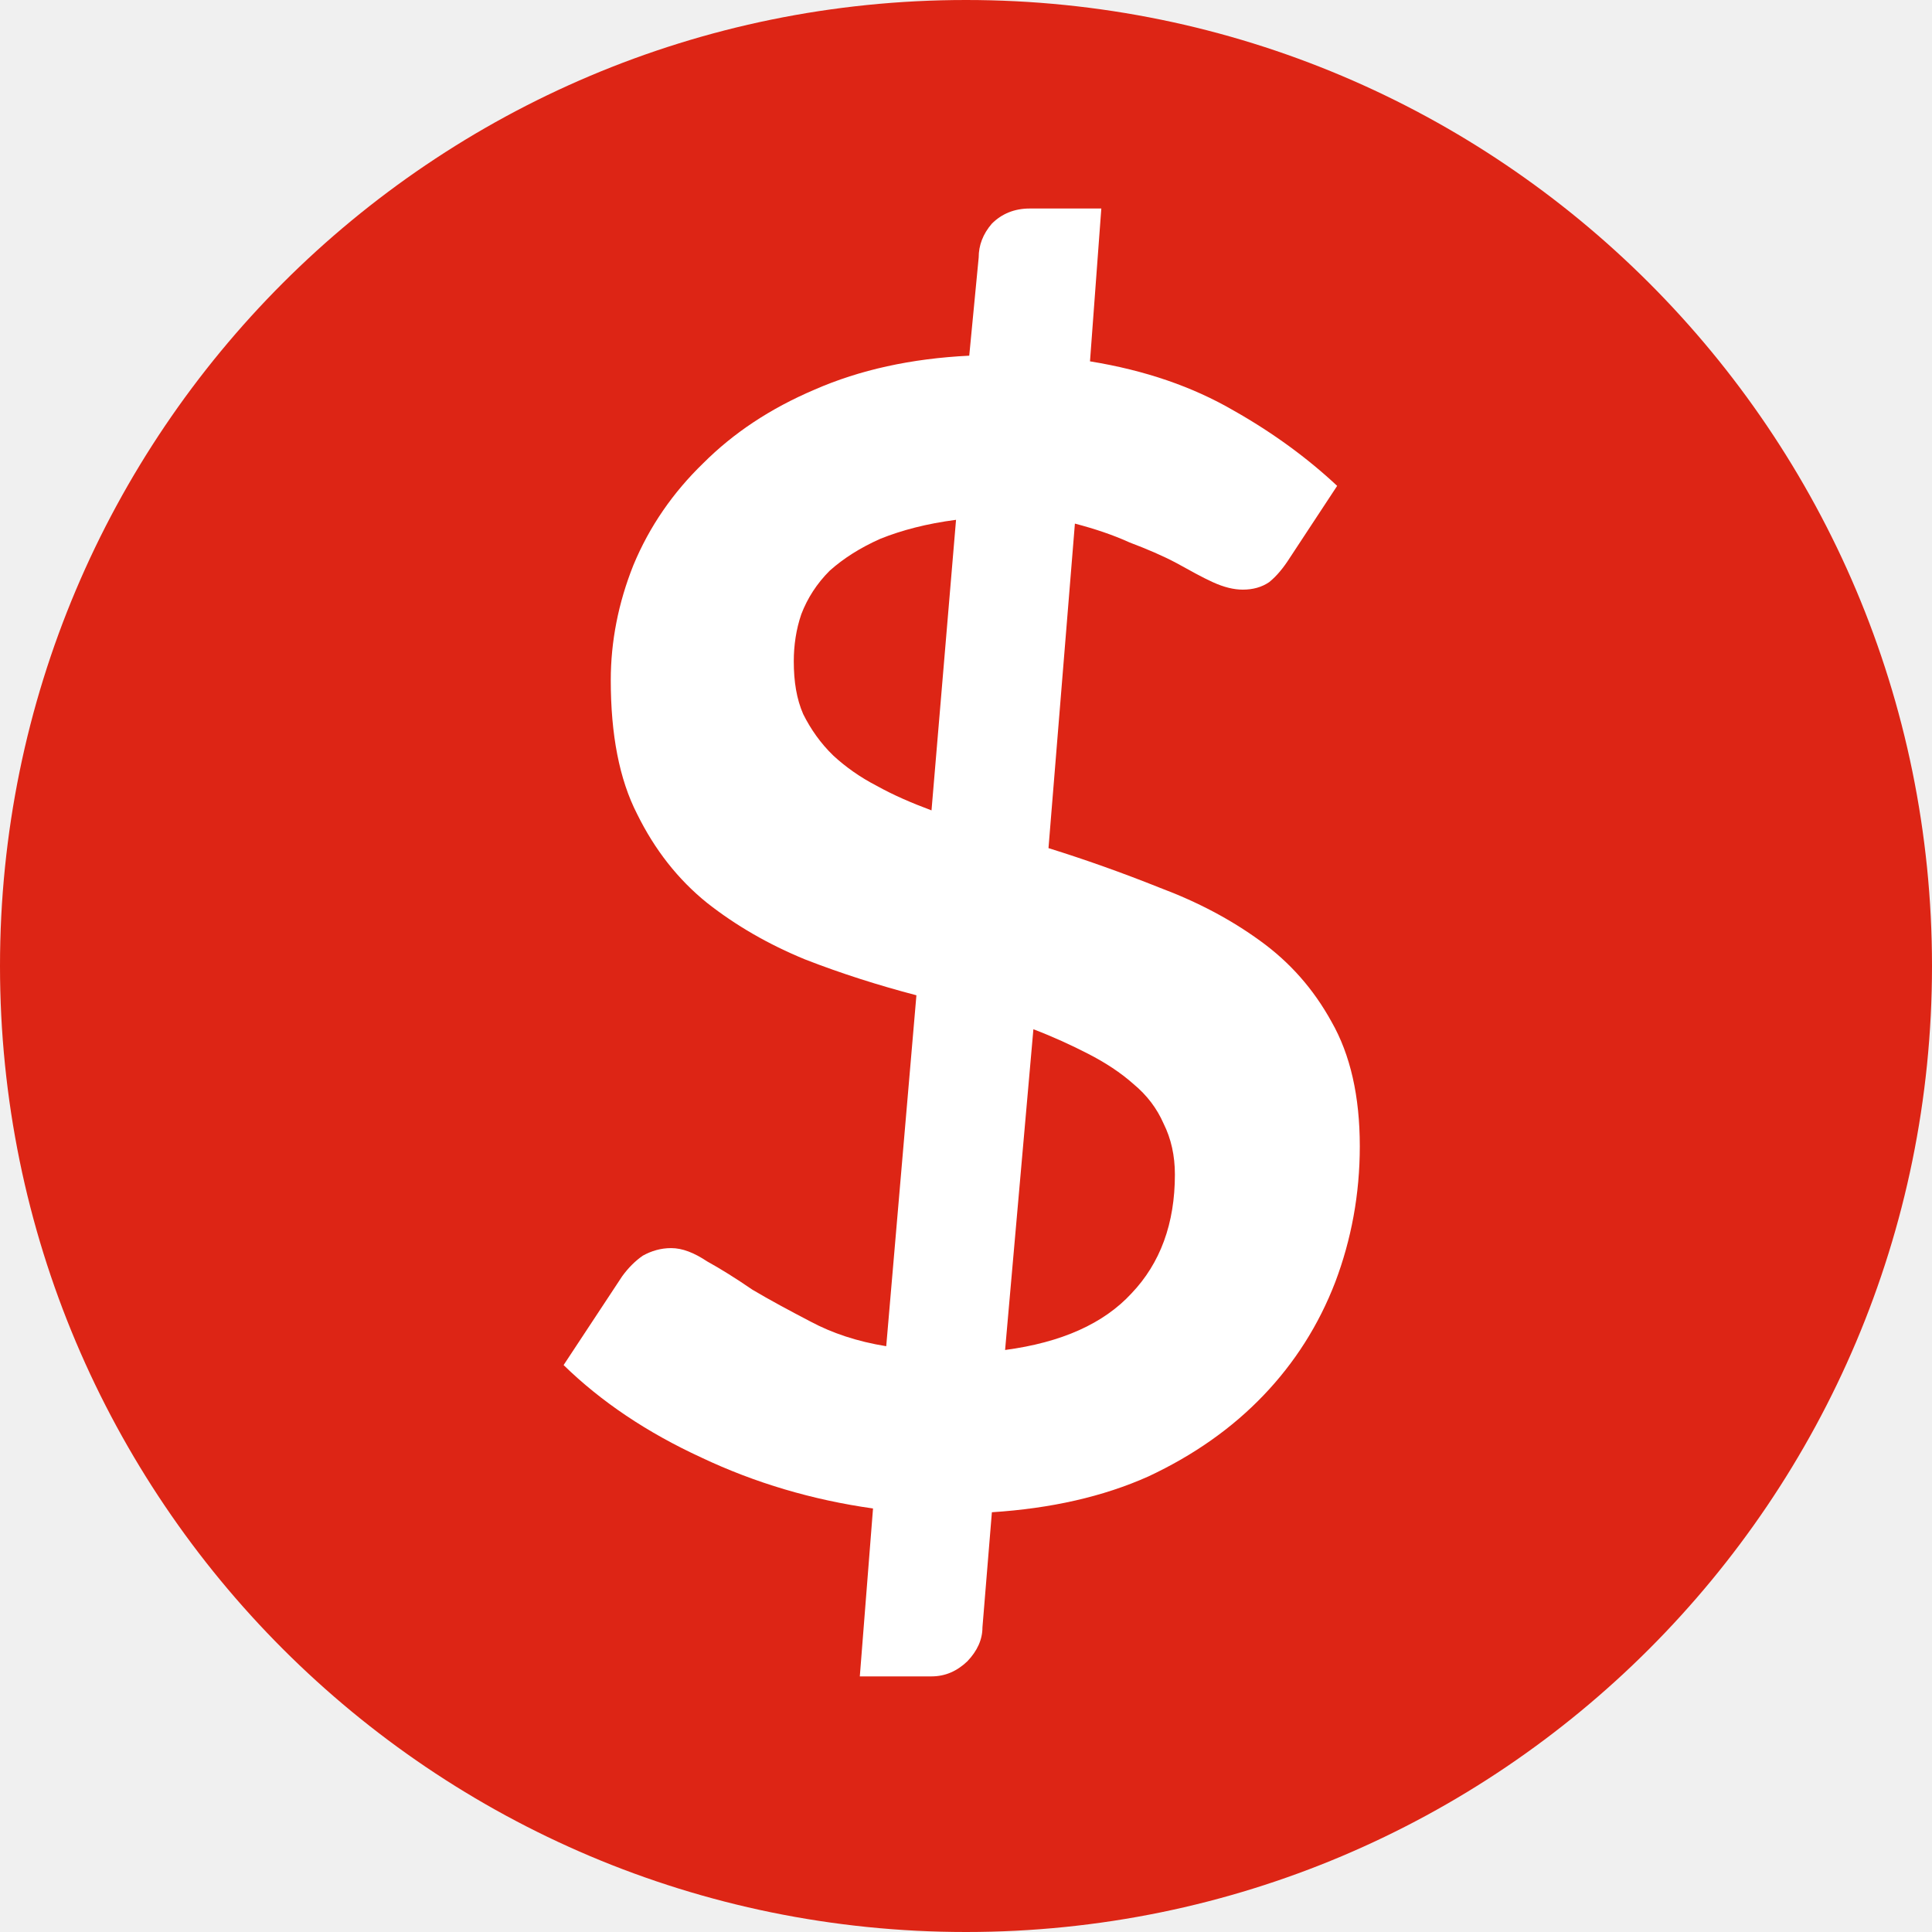
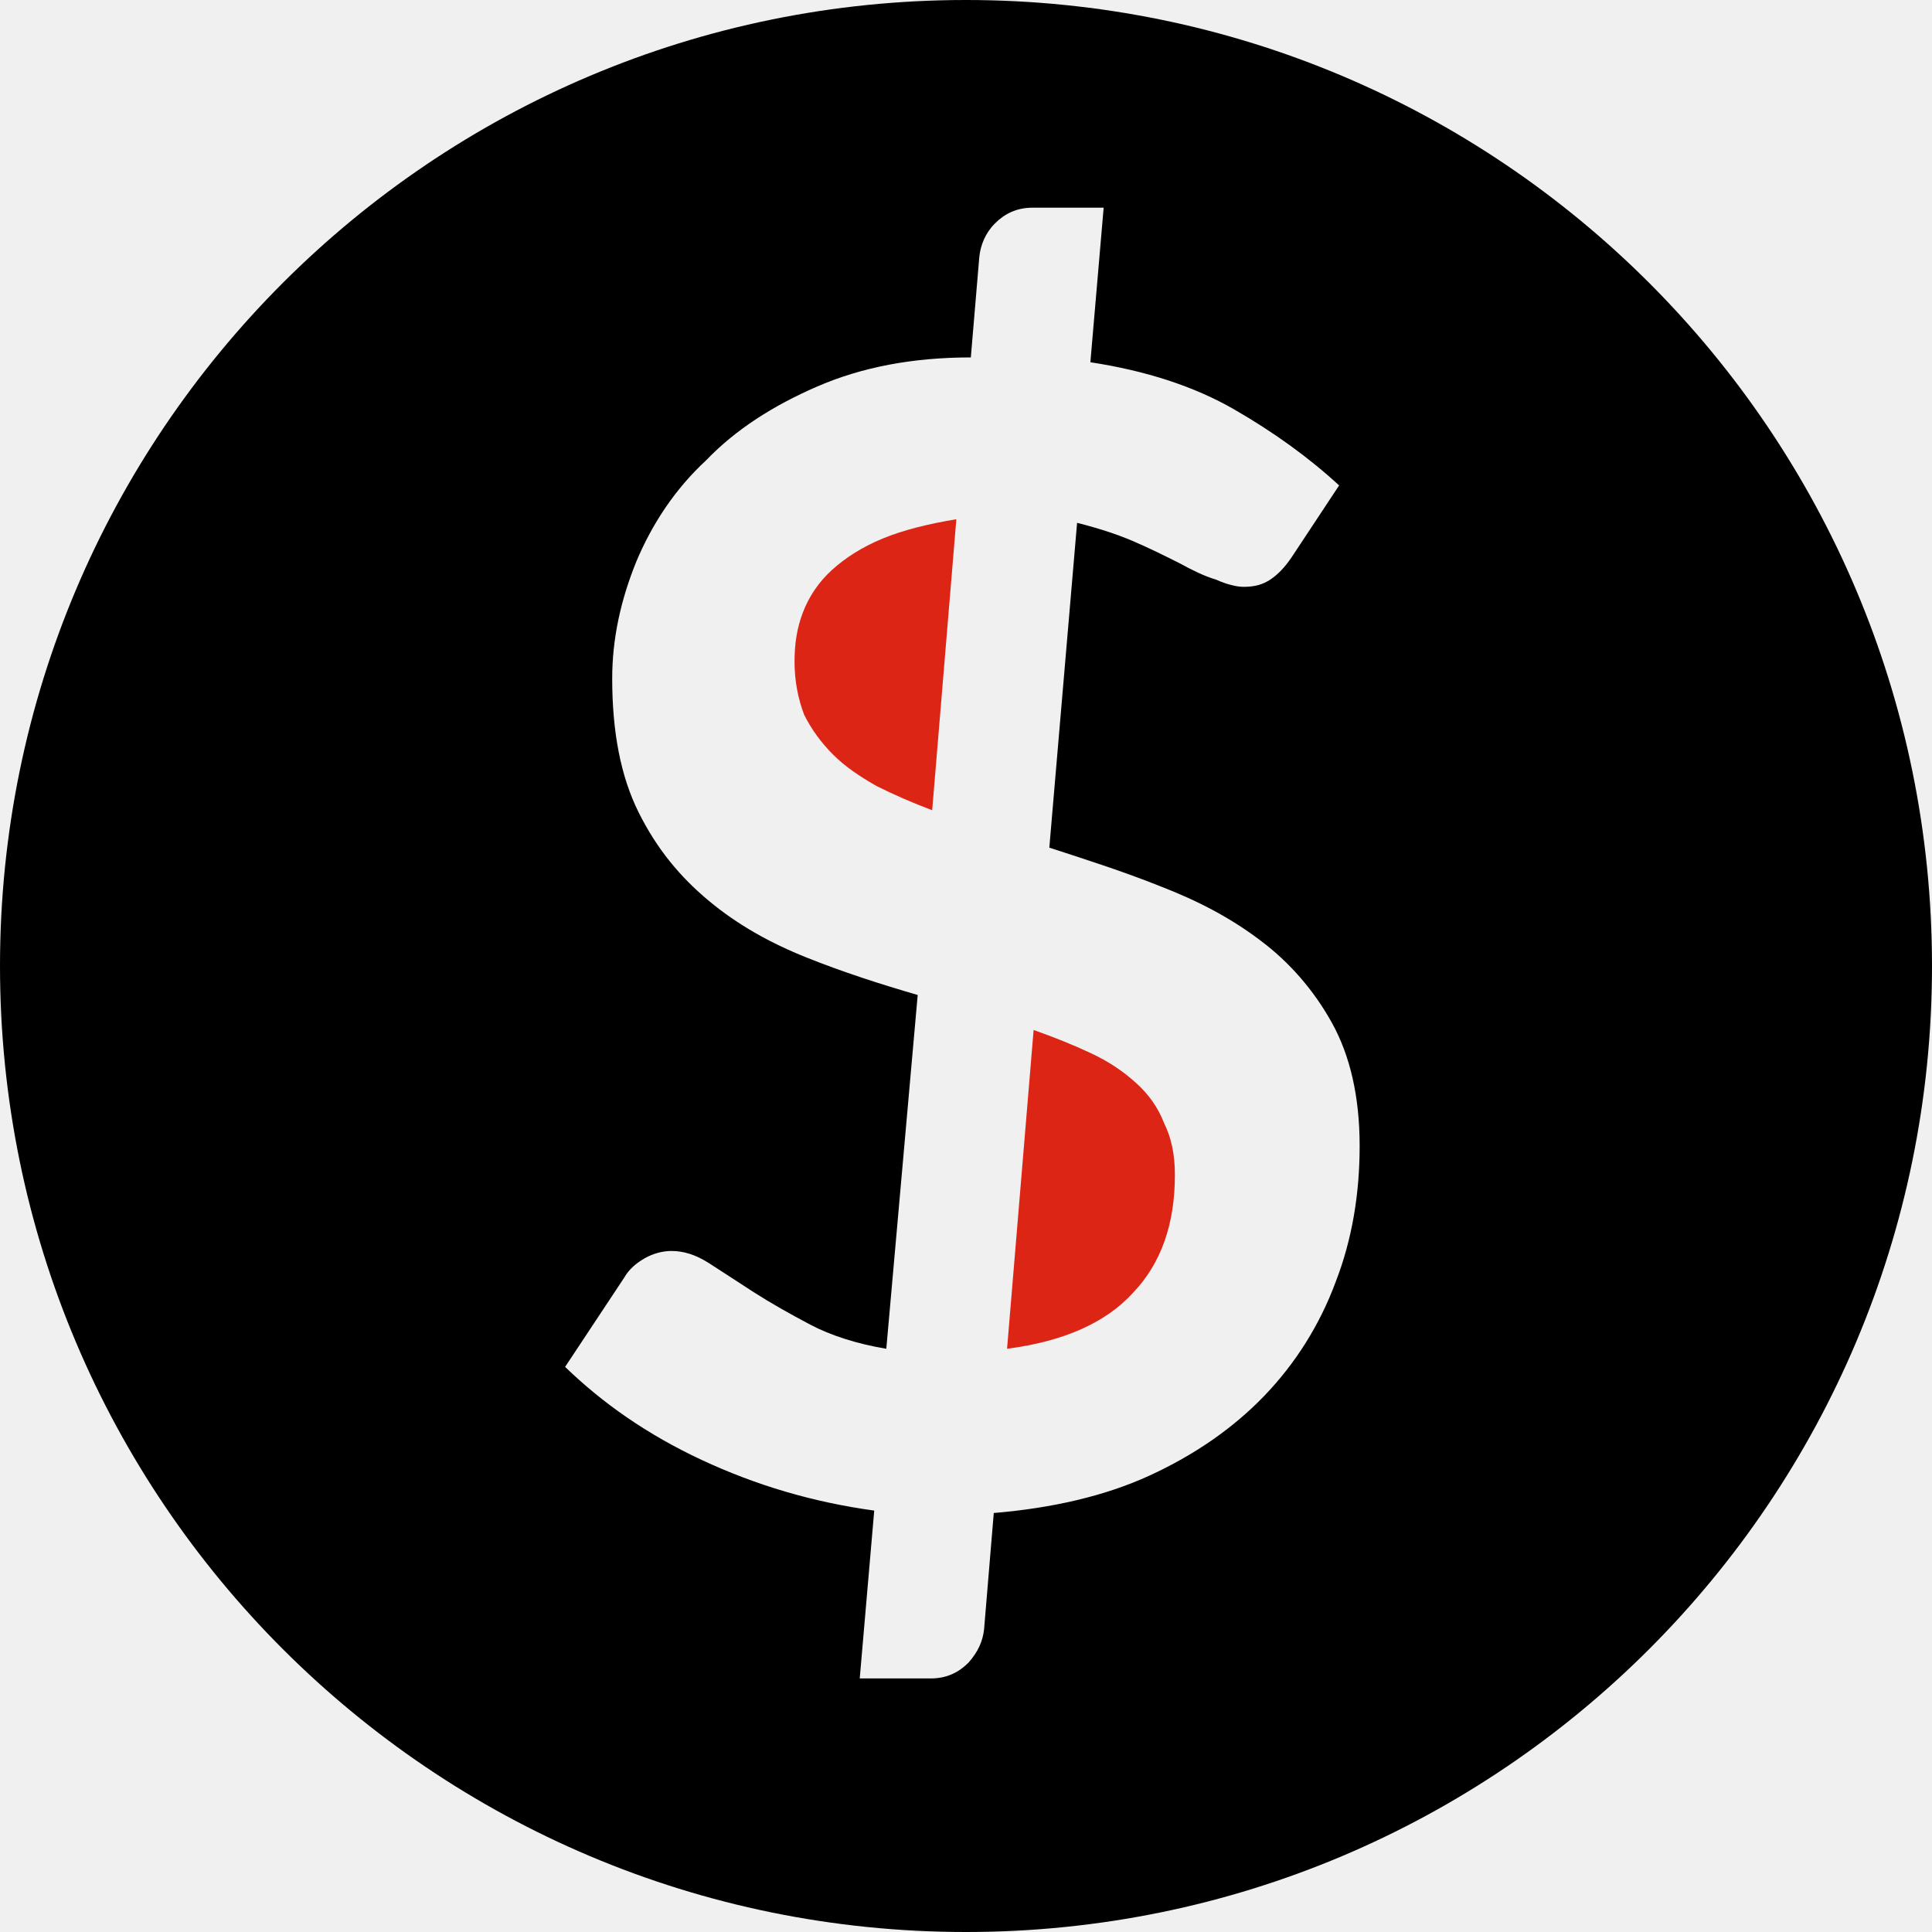
- <svg xmlns="http://www.w3.org/2000/svg" id="Layer_1" data-name="Layer 1" viewBox="0 0 16 16">
-   <defs>
-     <style>.cls-1{fill:#dd2515;}.cls-2{font-size:13px;fill:#fff;font-family:Lato-Bold, Lato;font-weight:700;}</style>
-   </defs>
-   <circle class="cls-1" cx="8" cy="8" r="8" />
-   <text class="cls-2" transform="translate(4.23 12.43)">$</text>
+ <svg xmlns="http://www.w3.org/2000/svg" class="oc-icon-indicator oc-icon-status-error" version="1.1" x="0px" y="0px" viewBox="0 0 16 16" style="enable-background:new 0 0 16 16;" xml:space="preserve">
+   <style type="text/css">
+ 	.st0{fill:#DD2515;}
+ </style>
+   <g>
+     <path class="oc-icon-indicator oc-icon-status-error" d="M8,0C3.58,0,0,3.58,0,8s3.58,8,8,8s8-3.58,8-8S12.42,0,8,0z M11.06,10.62c-0.13,0.35-0.33,0.67-0.59,0.94   c-0.26,0.27-0.58,0.49-0.95,0.66s-0.81,0.27-1.29,0.31l-0.08,0.96c-0.01,0.1-0.05,0.19-0.13,0.28c-0.08,0.08-0.18,0.13-0.31,0.13   H7.12l0.12-1.39c-0.51-0.07-0.98-0.21-1.43-0.42s-0.82-0.47-1.13-0.77l0.49-0.74c0.04-0.07,0.1-0.12,0.17-0.16   c0.07-0.04,0.15-0.06,0.22-0.06c0.1,0,0.2,0.03,0.31,0.1c0.11,0.07,0.23,0.15,0.37,0.24c0.14,0.09,0.3,0.18,0.47,0.27   s0.39,0.16,0.63,0.2L7.6,8.24C7.29,8.15,6.98,8.05,6.68,7.93c-0.3-0.12-0.57-0.27-0.81-0.47S5.44,7.03,5.29,6.73   c-0.15-0.3-0.22-0.67-0.22-1.11c0-0.33,0.07-0.65,0.2-0.97c0.13-0.31,0.32-0.6,0.58-0.84C6.09,3.56,6.4,3.36,6.77,3.2   c0.37-0.16,0.79-0.24,1.27-0.24l0.07-0.83c0.01-0.1,0.05-0.2,0.13-0.28c0.08-0.08,0.18-0.13,0.31-0.13h0.59L9.03,3   c0.46,0.07,0.86,0.2,1.19,0.39c0.33,0.19,0.62,0.4,0.87,0.63L10.7,4.61c-0.06,0.09-0.12,0.15-0.18,0.19   c-0.06,0.04-0.13,0.06-0.22,0.06c-0.06,0-0.14-0.02-0.23-0.06C9.97,4.77,9.87,4.72,9.76,4.66C9.64,4.6,9.52,4.54,9.38,4.48   C9.24,4.42,9.08,4.37,8.92,4.33L8.69,7.02C9,7.12,9.31,7.22,9.61,7.34c0.31,0.12,0.58,0.26,0.83,0.45   c0.24,0.18,0.44,0.41,0.59,0.68c0.15,0.27,0.23,0.61,0.23,1.02C11.26,9.88,11.2,10.26,11.06,10.62z" />
+     <path class="st0" d="M9.41,8.97C9.3,8.87,9.18,8.79,9.03,8.72s-0.3-0.13-0.47-0.19l-0.22,2.64c0.46-0.06,0.81-0.21,1.04-0.46   c0.24-0.25,0.35-0.58,0.35-0.98c0-0.17-0.03-0.31-0.09-0.43C9.59,9.17,9.51,9.06,9.41,8.97z" />
+     <path class="st0" d="M6.89,4.72c-0.11,0.1-0.19,0.22-0.24,0.35S6.58,5.33,6.58,5.48c0,0.16,0.03,0.31,0.08,0.44   C6.72,6.04,6.8,6.15,6.9,6.25c0.1,0.1,0.22,0.18,0.36,0.26C7.4,6.58,7.56,6.65,7.72,6.71l0.2-2.41C7.68,4.34,7.48,4.39,7.31,4.46   C7.14,4.53,7,4.62,6.89,4.72z" />
+   </g>
</svg>
